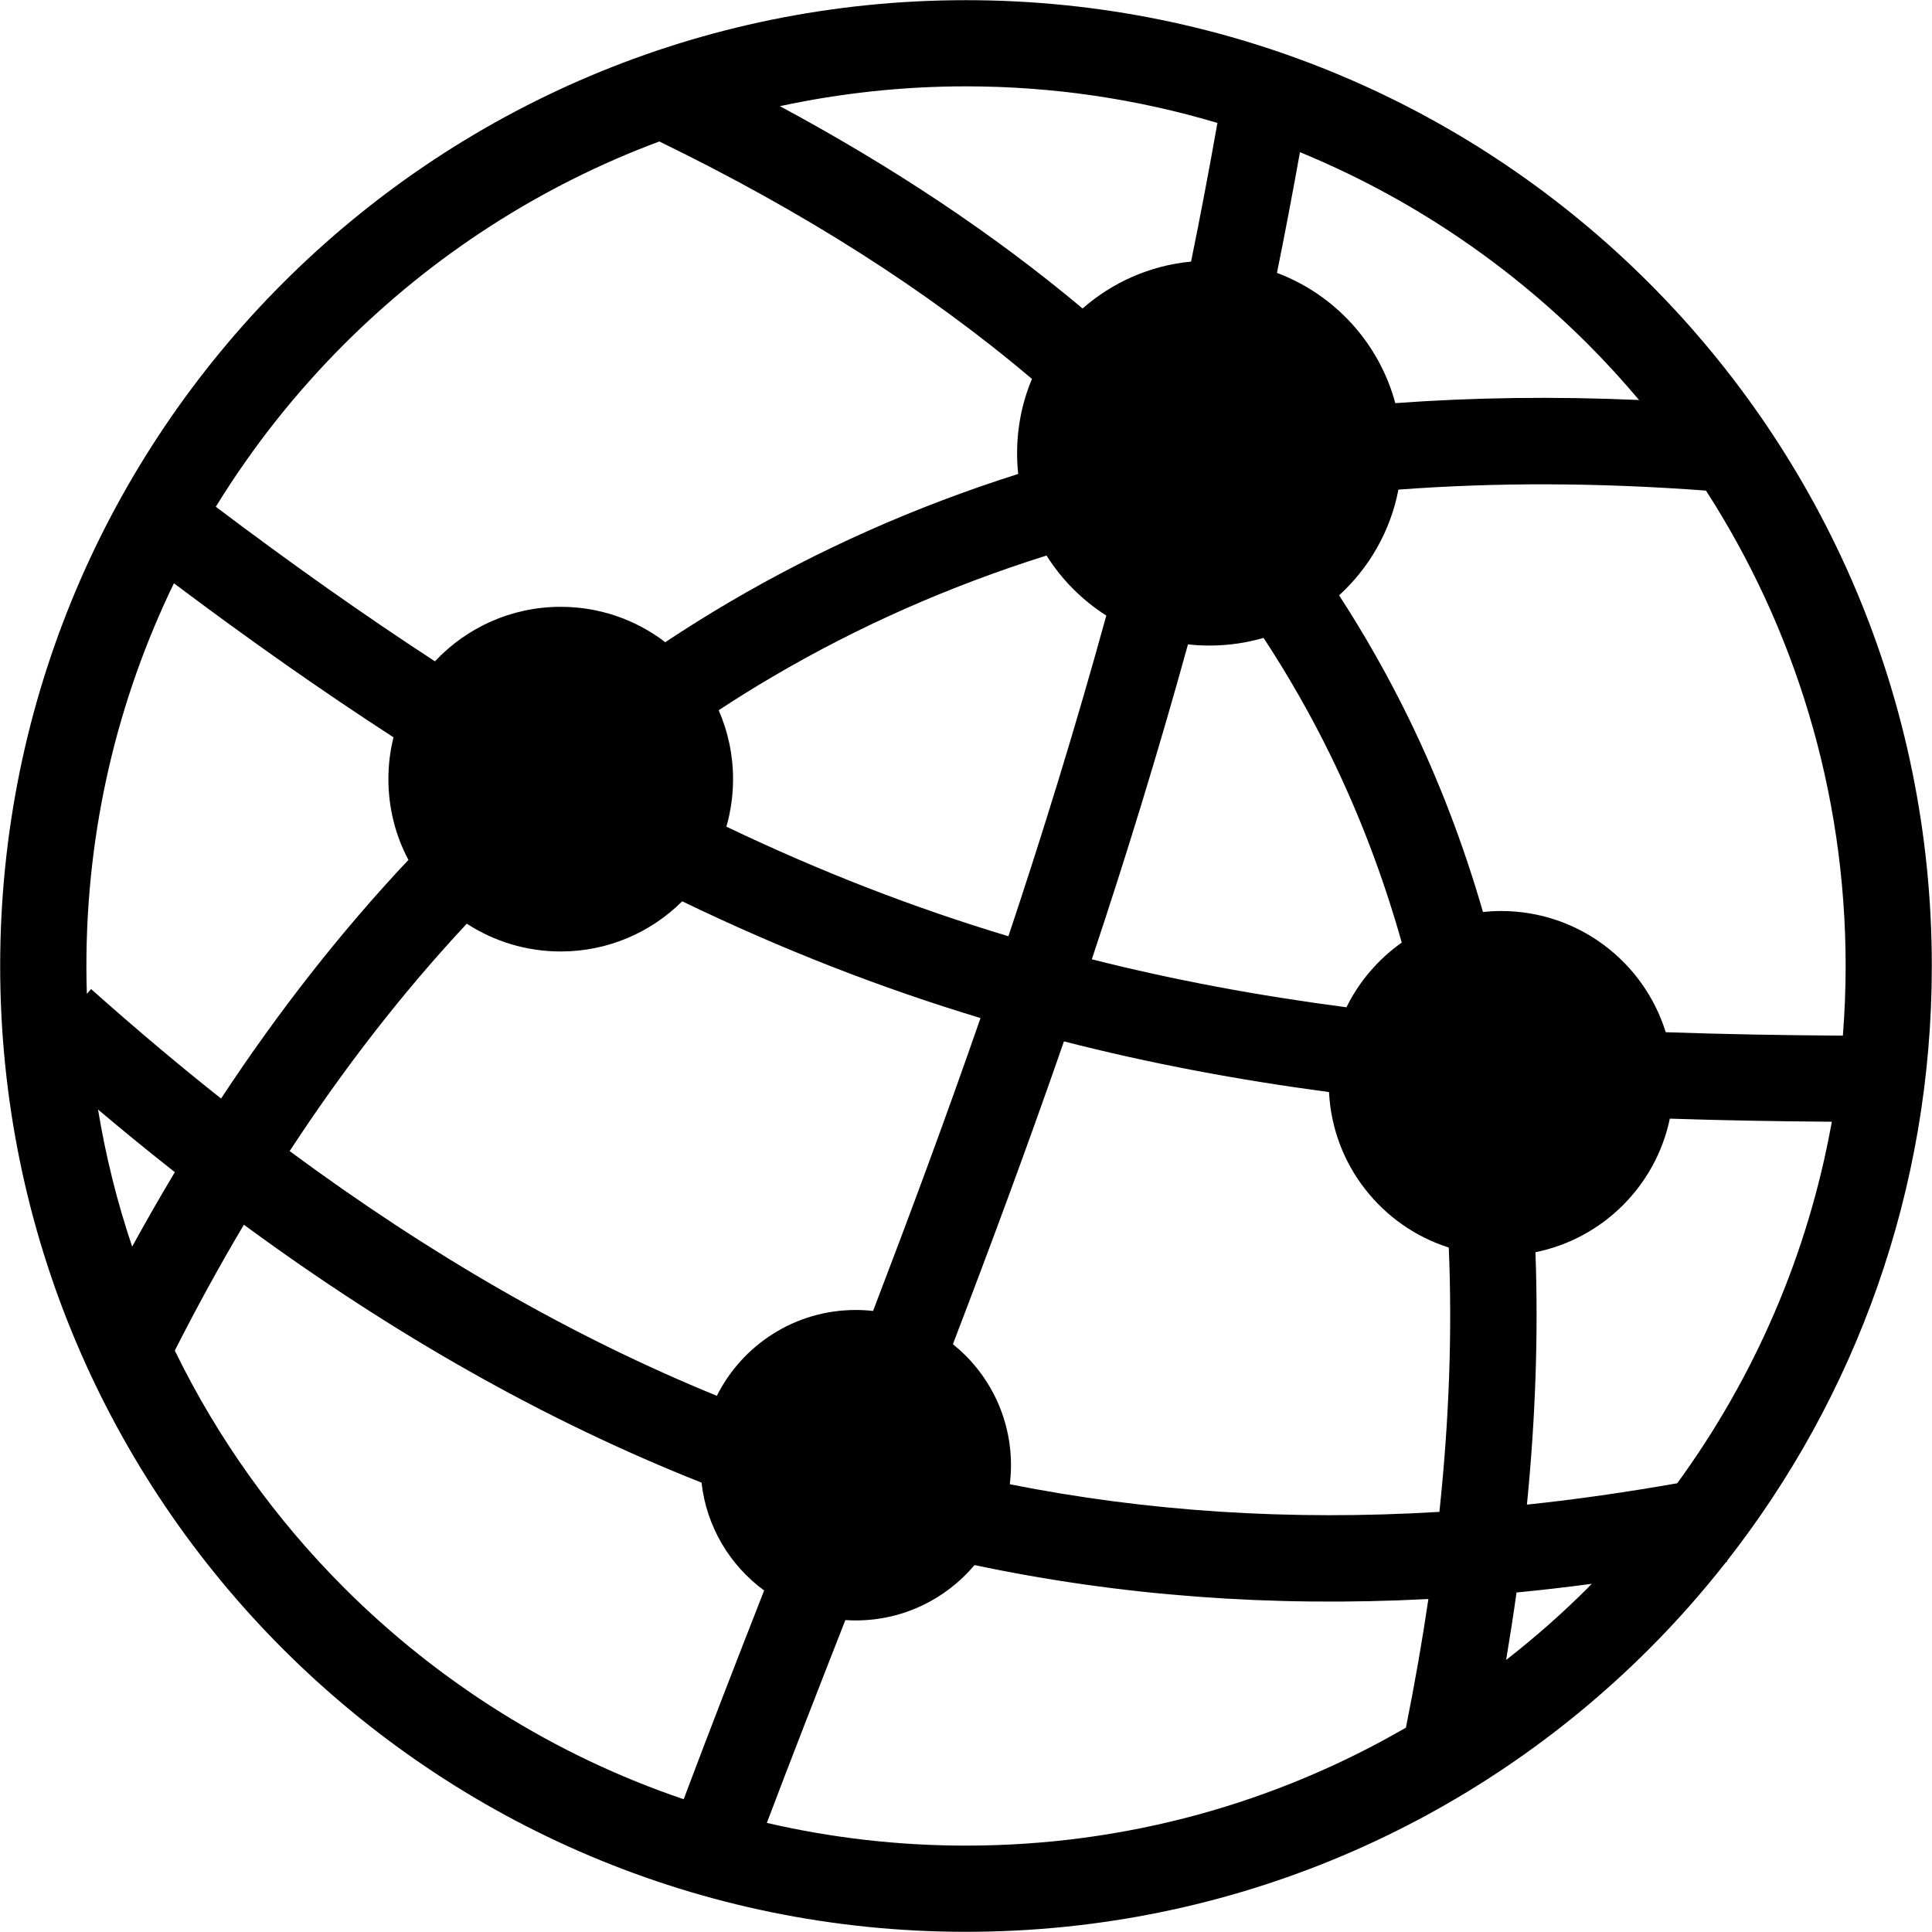
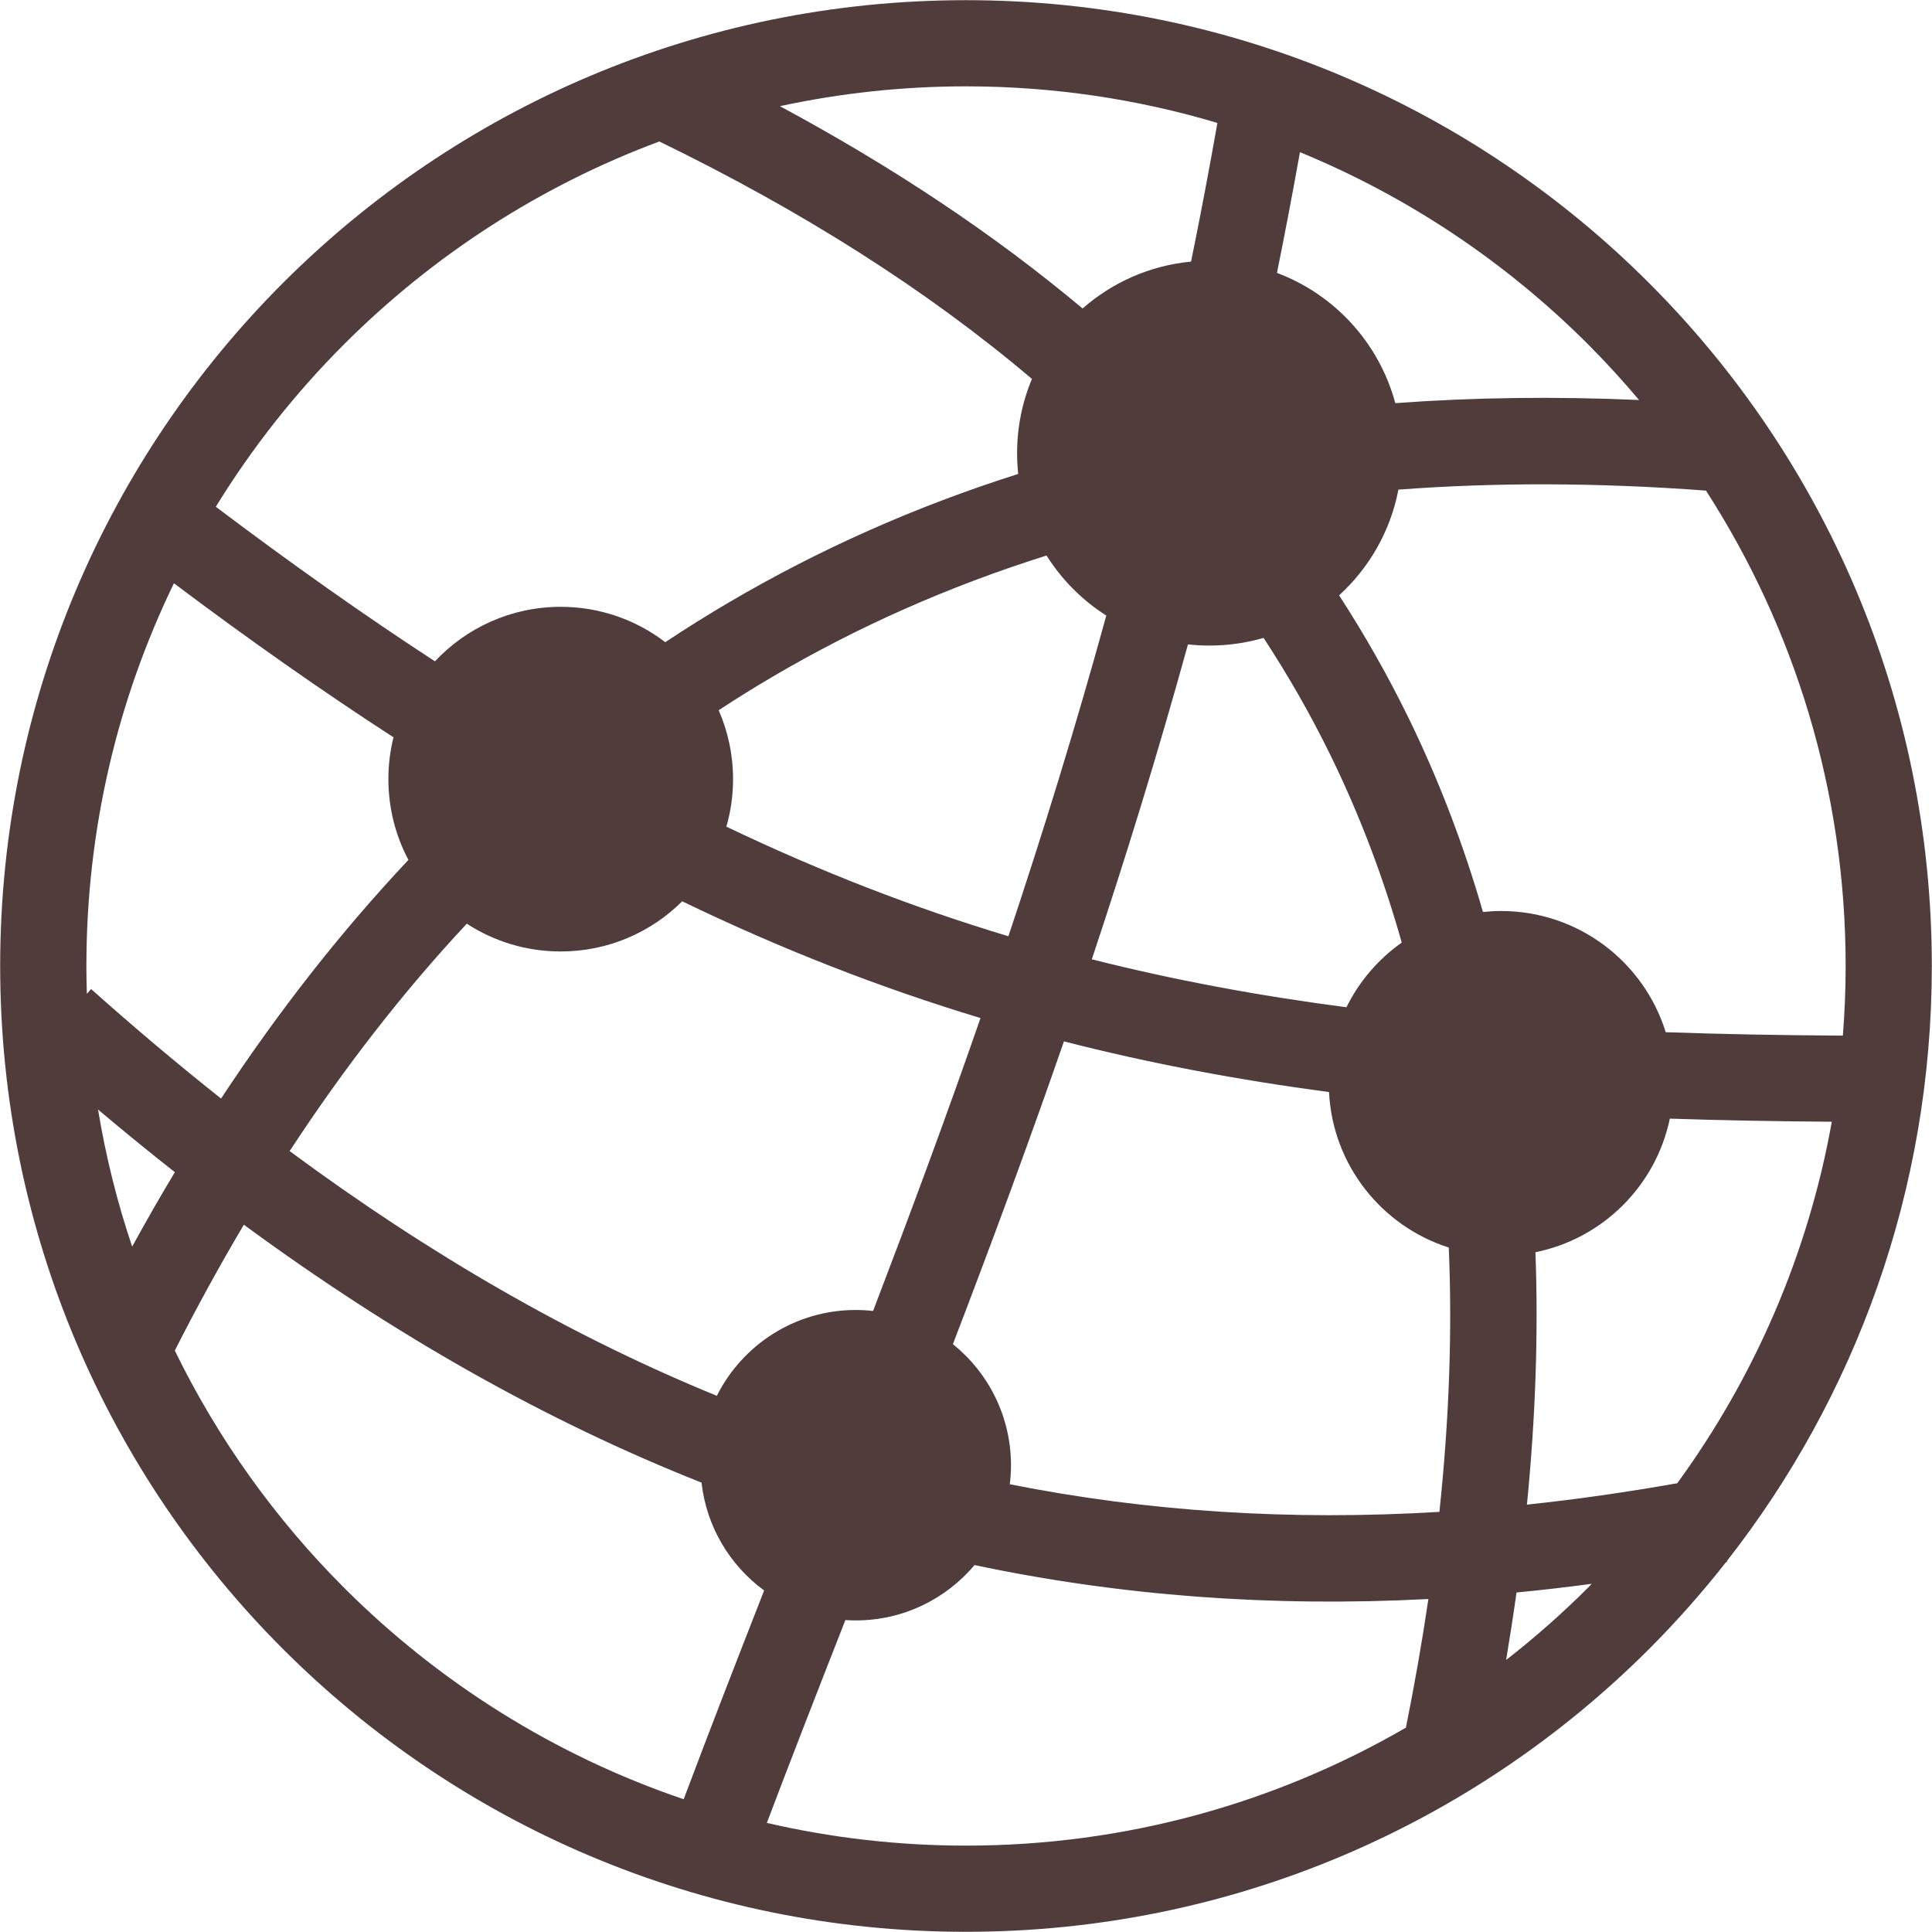
- <svg xmlns="http://www.w3.org/2000/svg" version="1.1" id="Layer_1" x="0px" y="0px" width="122.88px" height="122.88px" viewBox="0 0 122.88 122.88" enable-background="new 0 0 122.88 122.88" xml:space="preserve">
+ <svg xmlns="http://www.w3.org/2000/svg" version="1.1" fill="#503c3b" id="Layer_1" x="0px" y="0px" width="122.88px" height="122.88px" viewBox="0 0 122.88 122.88" enable-background="new 0 0 122.88 122.88" xml:space="preserve">
  <g>
    <path d="M5.794,62.906c2.755,2.456,5.508,4.778,8.266,6.964c3.64-5.528,7.606-10.597,11.917-15.178 c-0.814-1.533-1.274-3.284-1.274-5.139c0-0.916,0.111-1.805,0.324-2.658c-4.504-2.918-9.139-6.172-13.965-9.798 c-3.569,7.36-5.567,15.617-5.567,24.341h0.012l0,0v0.003H5.494c0,0.592,0.012,1.182,0.03,1.769L5.794,62.906L5.794,62.906z M13.726,32.231c4.831,3.644,9.454,6.91,13.938,9.831c2-2.134,4.846-3.467,7.999-3.467c2.501,0,4.805,0.839,6.65,2.25 c1.32-0.875,2.667-1.719,4.037-2.524c5.708-3.356,11.833-6.093,18.41-8.177c-0.048-0.436-0.07-0.878-0.07-1.322 c0-1.674,0.335-3.27,0.945-4.721c-6.681-5.661-14.593-10.674-23.7-15.103c-7.599,2.83-14.416,7.264-20.044,12.892 C18.783,24.995,16.039,28.467,13.726,32.231L13.726,32.231z M49.604,6.753c7.202,3.876,13.627,8.15,19.251,12.867 c1.88-1.648,4.27-2.732,6.9-2.982c0.59-2.889,1.147-5.826,1.676-8.819c-5.068-1.511-10.434-2.327-15.989-2.327v0.012l0,0h-0.005 V5.492C57.377,5.492,53.42,5.93,49.604,6.753L49.604,6.753z M82.68,9.679c-0.465,2.599-0.952,5.159-1.462,7.678 c3.667,1.376,6.499,4.46,7.526,8.284c4.964-0.365,10.127-0.436,15.504-0.2c-1.036-1.229-2.12-2.417-3.256-3.554 C95.794,16.692,89.583,12.516,82.68,9.679L82.68,9.679z M108.505,31.204c-6.871-0.515-13.387-0.528-19.562-0.063 c-0.506,2.642-1.864,4.982-3.773,6.724c1.624,2.503,3.096,5.097,4.411,7.785c1.916,3.921,3.494,8.039,4.739,12.354 c0.379-0.039,0.764-0.061,1.156-0.061c4.919,0,9.082,3.24,10.468,7.708c3.626,0.127,7.375,0.194,11.267,0.218 c0.115-1.463,0.177-2.938,0.177-4.427h-0.012v-0.003v-0.002h0.012C117.385,50.302,114.124,39.925,108.505,31.204L108.505,31.204z M116.508,71.345c-3.545-0.025-6.974-0.087-10.303-0.197c-0.889,4.27-4.266,7.631-8.547,8.497 c0.188,5.117,0.012,10.467-0.542,16.053c3.139-0.331,6.322-0.787,9.561-1.36C111.56,87.64,114.99,79.823,116.508,71.345 L116.508,71.345z M109.836,99.284l0.012,0.057l-0.066,0.012c-1.521,1.941-3.156,3.787-4.9,5.531 c-11.109,11.109-26.469,17.982-43.438,17.984v0.012h-0.002h-0.003v-0.012c-16.969,0-32.328-6.875-43.442-17.987 C6.887,93.77,0.013,78.41,0.011,61.441H0v-0.003l0,0h0.011c0-16.971,6.876-32.33,17.988-43.442S44.467,0.011,61.437,0.011V0h0.005 l0,0v0.011c16.971,0,32.33,6.874,43.441,17.988c11.112,11.109,17.985,26.468,17.985,43.438h0.012v0.002v0.003h-0.012 C122.868,75.721,118,88.857,109.836,99.284L109.836,99.284z M101.239,100.735c-1.608,0.214-3.202,0.399-4.785,0.552 c-0.197,1.415-0.419,2.844-0.66,4.29c1.826-1.422,3.563-2.952,5.198-4.587L101.239,100.735L101.239,100.735z M89.42,109.882 c0.56-2.785,1.036-5.511,1.429-8.18c-10.021,0.521-19.598-0.202-28.866-2.159c-1.812,2.149-4.521,3.52-7.551,3.52 c-0.225,0-0.447-0.009-0.665-0.022c-1.749,4.461-3.442,8.801-4.994,12.9c4.07,0.943,8.312,1.445,12.665,1.445v-0.012h0.003h0.002 v0.012C71.632,117.386,81.188,114.653,89.42,109.882L89.42,109.882z M43.483,114.436c1.699-4.516,3.395-8.876,5.118-13.278 c-2.17-1.589-3.667-4.045-3.982-6.859c-9.941-3.939-19.579-9.404-29.108-16.404c-1.528,2.574-2.991,5.242-4.393,8.005 c2.739,5.619,6.397,10.717,10.772,15.092C27.899,106.999,35.263,111.648,43.483,114.436L43.483,114.436z M8.406,79.288 c0.882-1.61,1.787-3.188,2.714-4.735c-1.63-1.283-3.259-2.612-4.885-3.984C6.728,73.56,7.458,76.477,8.406,79.288L8.406,79.288z M45.71,45.173c0.587,1.342,0.914,2.823,0.914,4.381c0,1.048-0.149,2.063-0.424,3.023c6.021,2.88,11.939,5.166,17.937,6.971 c2.18-6.527,4.275-13.305,6.226-20.396c-1.533-0.976-2.833-2.282-3.801-3.819c-6.245,1.964-12.046,4.547-17.439,7.717 C47.969,43.728,46.828,44.438,45.71,45.173L45.71,45.173z M43.39,57.325c-1.981,1.973-4.712,3.191-7.728,3.191 c-2.202,0-4.254-0.651-5.974-1.767c-4.07,4.359-7.816,9.191-11.266,14.463c8.935,6.604,17.935,11.79,27.171,15.565 c1.622-3.236,4.971-5.459,8.837-5.459c0.372,0,0.737,0.021,1.1,0.062c2.297-6.002,4.599-12.19,6.833-18.629 C56.01,62.831,49.751,60.396,43.39,57.325L43.39,57.325z M80.367,40.572c-1.091,0.317-2.245,0.487-3.44,0.487 c-0.462,0-0.92-0.023-1.369-0.075c-1.923,6.962-3.978,13.62-6.116,20.03c5.25,1.327,10.606,2.32,16.195,3.051 c0.813-1.649,2.027-3.062,3.518-4.114c-1.175-4.168-2.683-8.13-4.52-11.89C83.369,45.472,81.945,42.979,80.367,40.572 L80.367,40.572z M92.146,79.347c-4.257-1.355-7.386-5.24-7.617-9.889c-5.808-0.773-11.386-1.821-16.86-3.223 c-2.309,6.662-4.688,13.06-7.062,19.257c2.252,1.81,3.694,4.588,3.694,7.699c0,0.41-0.027,0.813-0.075,1.211 c8.756,1.741,17.821,2.329,27.323,1.757C92.175,90.272,92.37,84.671,92.146,79.347L92.146,79.347z" />
  </g>
</svg>
